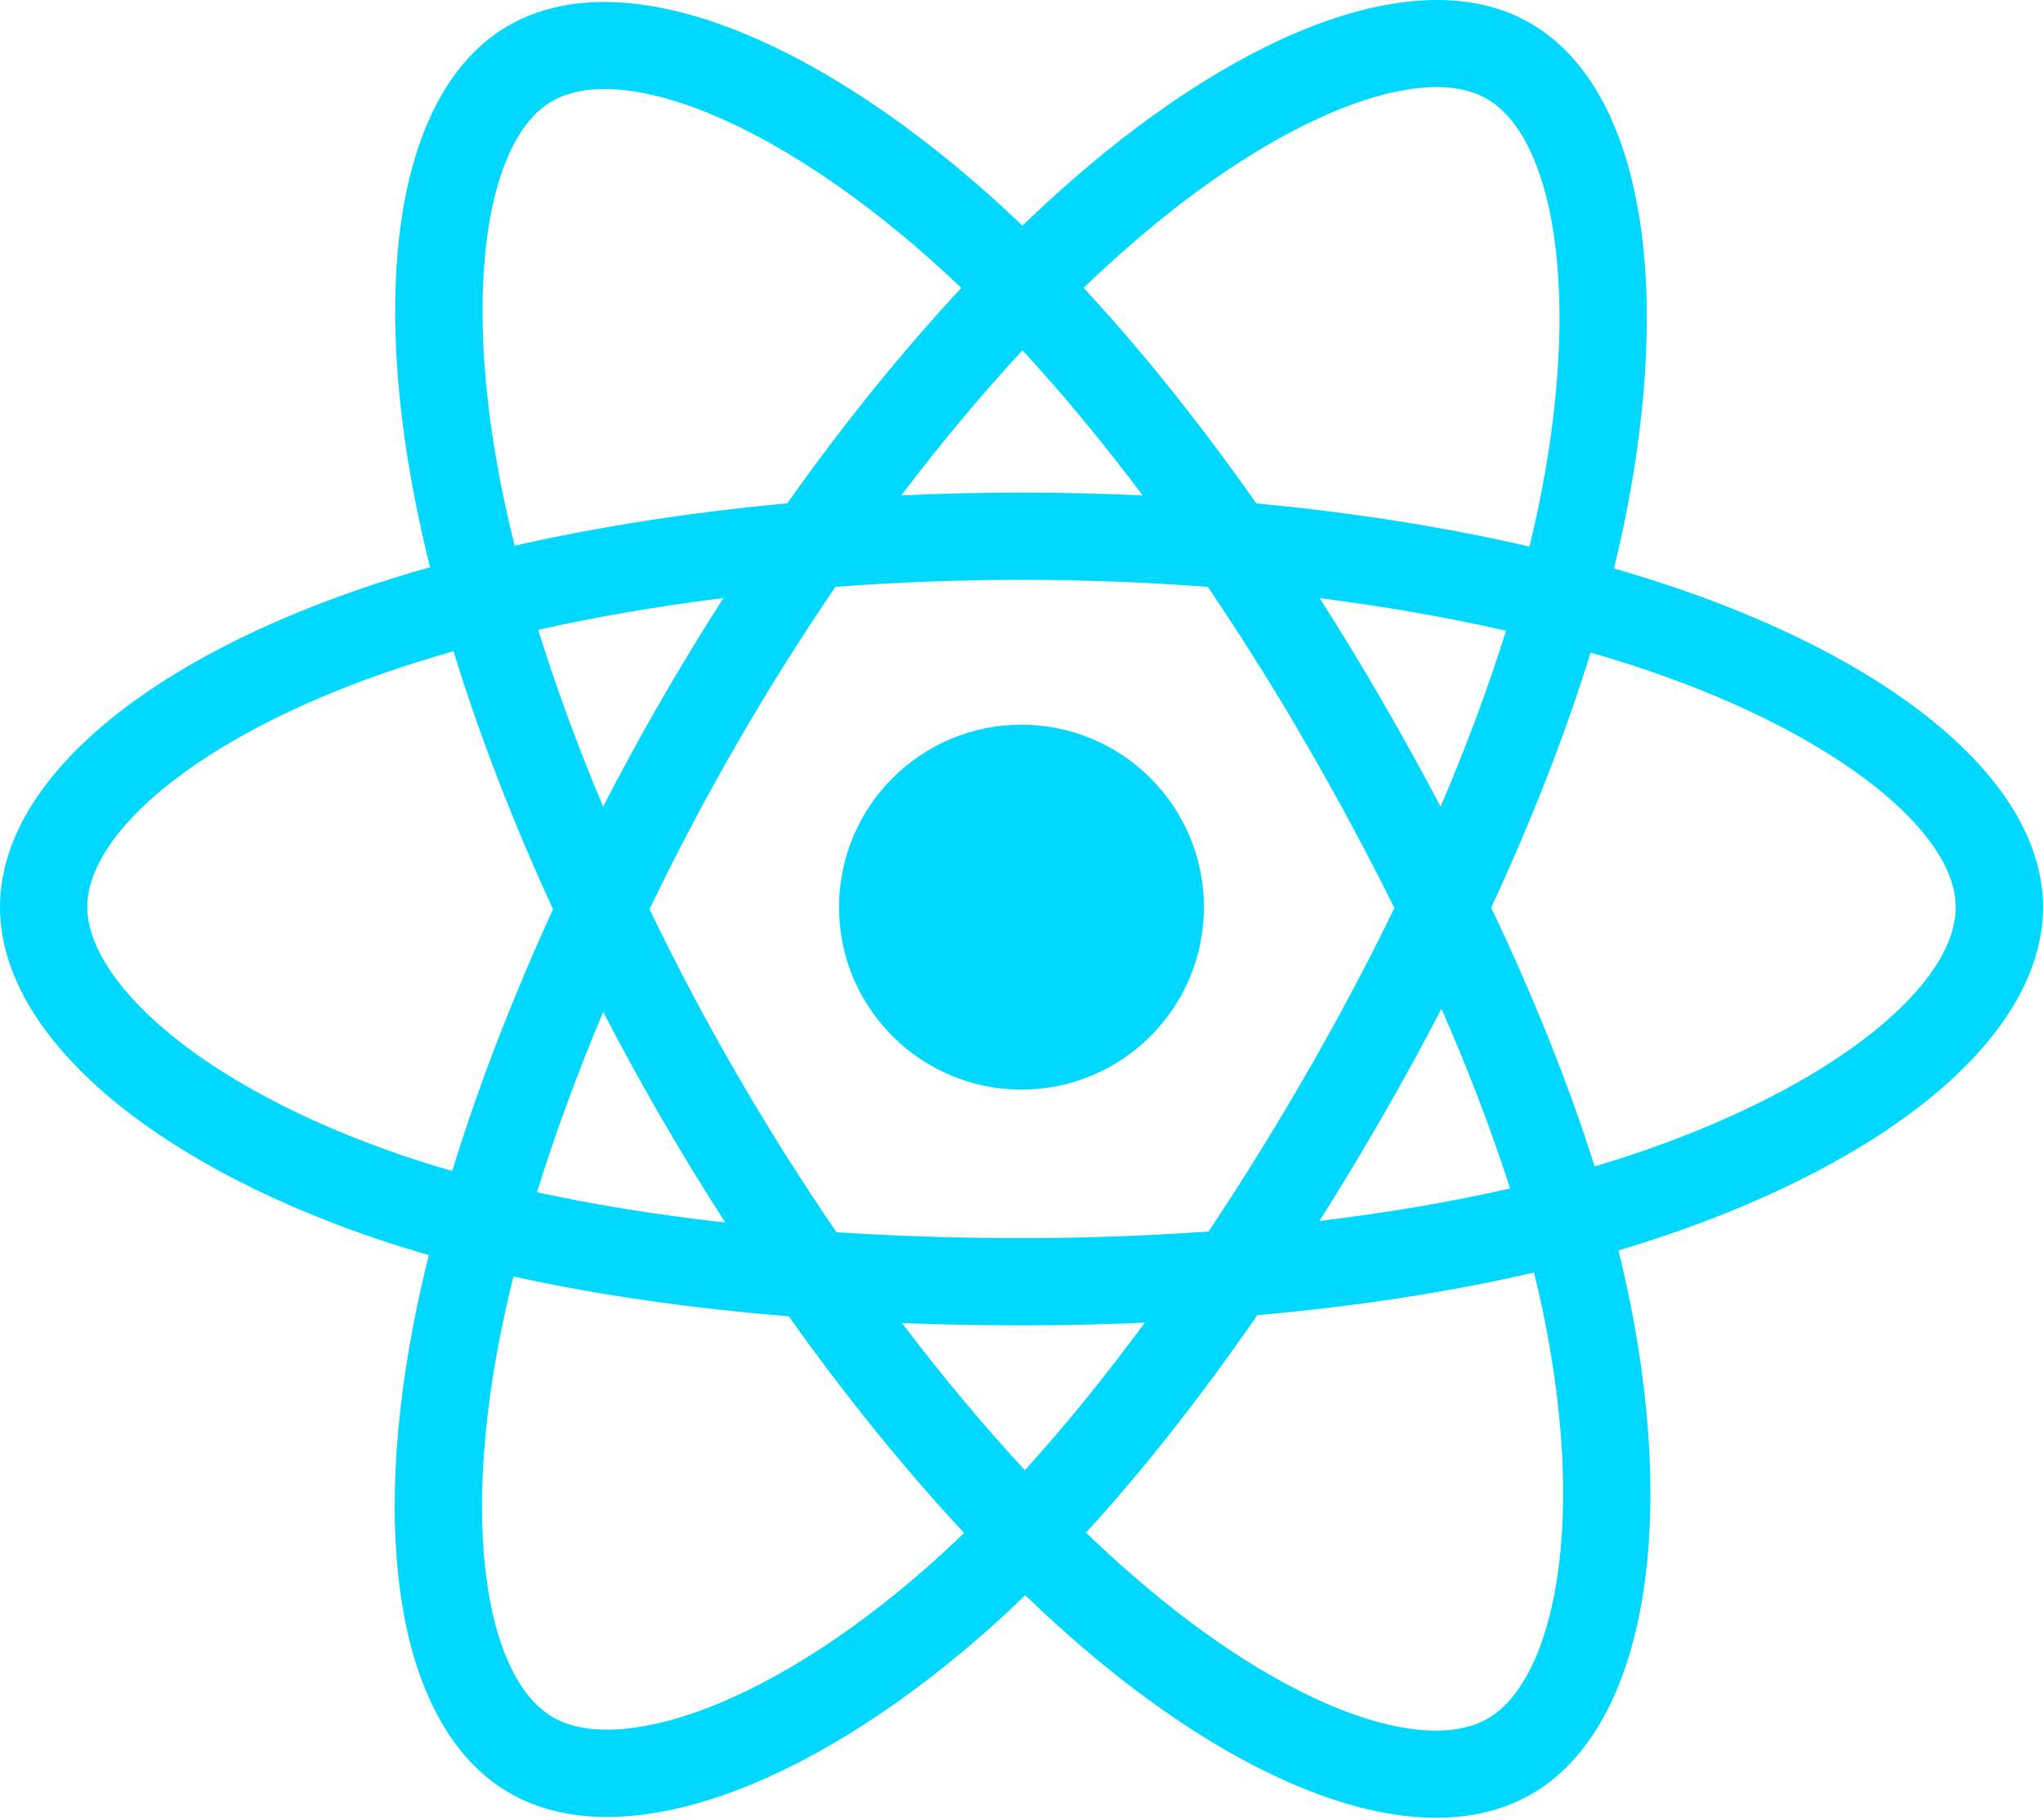
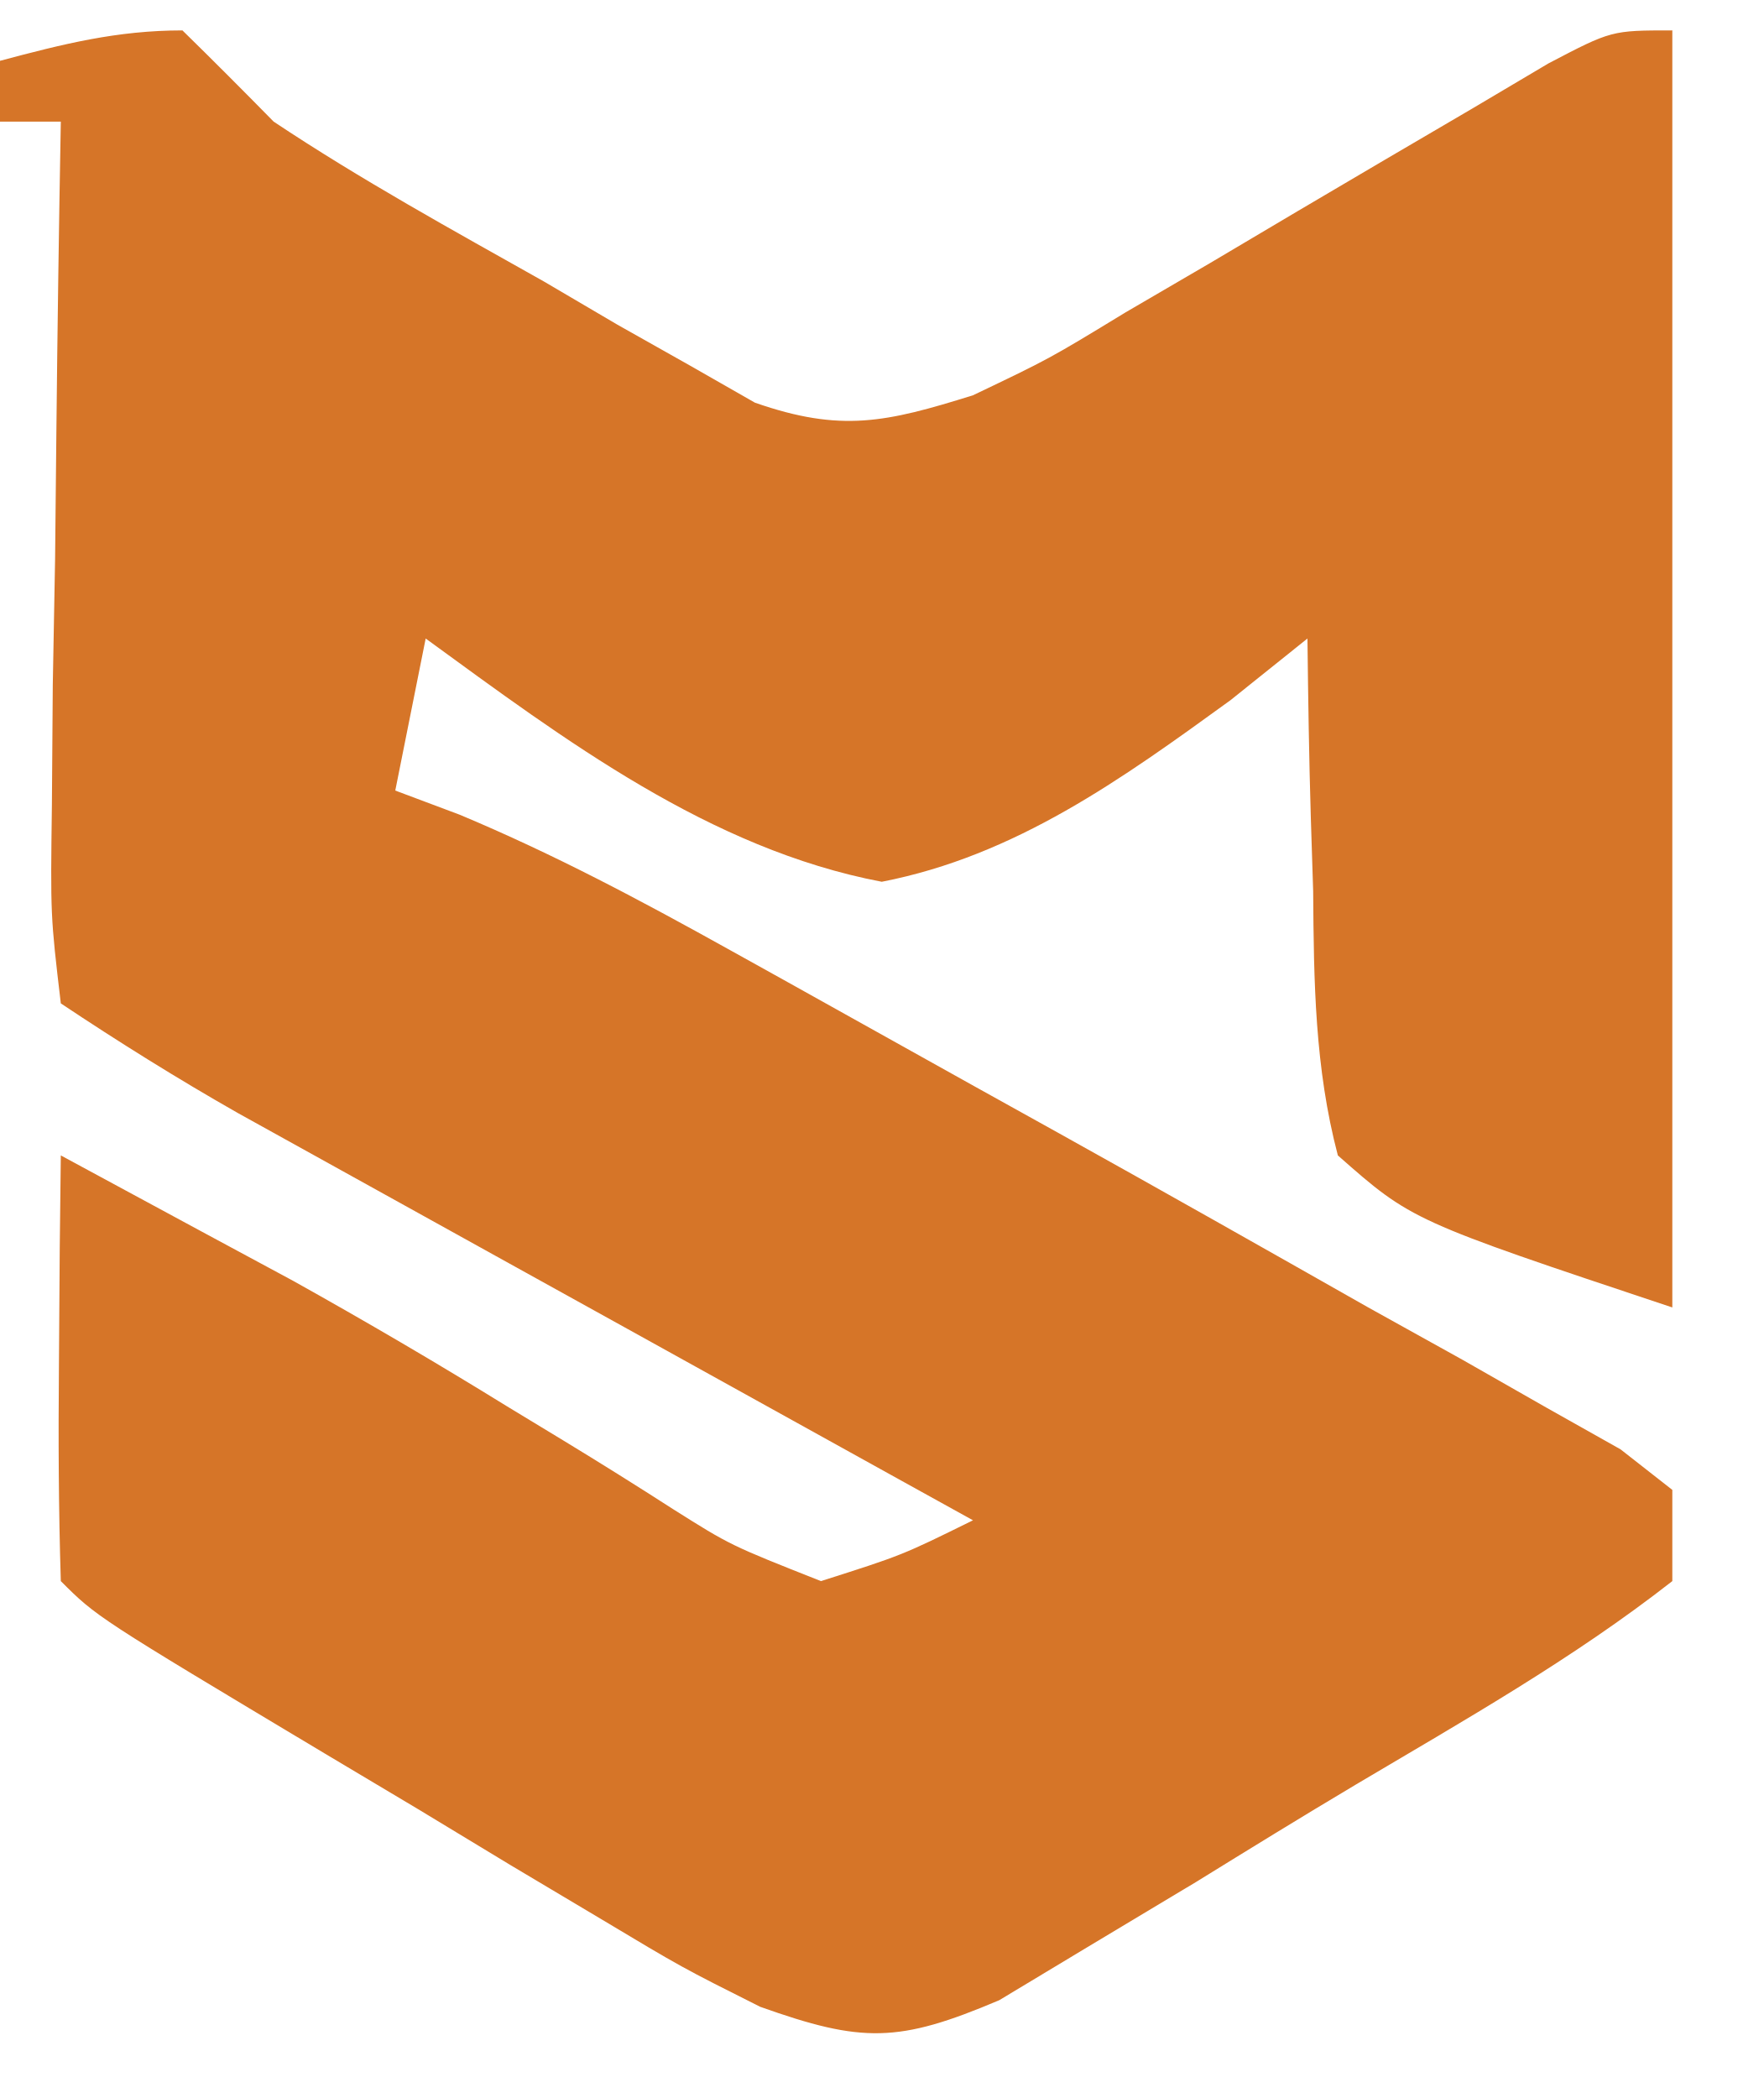
- <svg xmlns="http://www.w3.org/2000/svg" aria-hidden="true" role="img" class="iconify iconify--logos" width="35.93" height="32" preserveAspectRatio="xMidYMid meet" viewBox="0 0 256 228">
-   <path fill="#00D8FF" d="M210.483 73.824a171.49 171.49 0 0 0-8.24-2.597c.465-1.9.893-3.777 1.273-5.621c6.238-30.281 2.16-54.676-11.769-62.708c-13.355-7.7-35.196.329-57.254 19.526a171.23 171.23 0 0 0-6.375 5.848a155.866 155.866 0 0 0-4.241-3.917C100.759 3.829 77.587-4.822 63.673 3.233C50.33 10.957 46.379 33.89 51.995 62.588a170.974 170.974 0 0 0 1.892 8.48c-3.28.932-6.445 1.924-9.474 2.98C17.309 83.498 0 98.307 0 113.668c0 15.865 18.582 31.778 46.812 41.427a145.52 145.52 0 0 0 6.921 2.165a167.467 167.467 0 0 0-2.01 9.138c-5.354 28.2-1.173 50.591 12.134 58.266c13.744 7.926 36.812-.22 59.273-19.855a145.567 145.567 0 0 0 5.342-4.923a168.064 168.064 0 0 0 6.92 6.314c21.758 18.722 43.246 26.282 56.54 18.586c13.731-7.949 18.194-32.003 12.4-61.268a145.016 145.016 0 0 0-1.535-6.842c1.62-.48 3.21-.974 4.76-1.488c29.348-9.723 48.443-25.443 48.443-41.52c0-15.417-17.868-30.326-45.517-39.844Zm-6.365 70.984c-1.4.463-2.836.91-4.3 1.345c-3.24-10.257-7.612-21.163-12.963-32.432c5.106-11 9.31-21.767 12.459-31.957c2.619.758 5.16 1.557 7.61 2.4c23.69 8.156 38.14 20.213 38.14 29.504c0 9.896-15.606 22.743-40.946 31.14Zm-10.514 20.834c2.562 12.94 2.927 24.64 1.23 33.787c-1.524 8.219-4.59 13.698-8.382 15.893c-8.067 4.67-25.32-1.4-43.927-17.412a156.726 156.726 0 0 1-6.437-5.87c7.214-7.889 14.423-17.06 21.459-27.246c12.376-1.098 24.068-2.894 34.671-5.345a134.17 134.17 0 0 1 1.386 6.193ZM87.276 214.515c-7.882 2.783-14.16 2.863-17.955.675c-8.075-4.657-11.432-22.636-6.853-46.752a156.923 156.923 0 0 1 1.869-8.499c10.486 2.32 22.093 3.988 34.498 4.994c7.084 9.967 14.501 19.128 21.976 27.15a134.668 134.668 0 0 1-4.877 4.492c-9.933 8.682-19.886 14.842-28.658 17.94ZM50.35 144.747c-12.483-4.267-22.792-9.812-29.858-15.863c-6.35-5.437-9.555-10.836-9.555-15.216c0-9.322 13.897-21.212 37.076-29.293c2.813-.98 5.757-1.905 8.812-2.773c3.204 10.42 7.406 21.315 12.477 32.332c-5.137 11.18-9.399 22.249-12.634 32.792a134.718 134.718 0 0 1-6.318-1.979Zm12.378-84.26c-4.811-24.587-1.616-43.134 6.425-47.789c8.564-4.958 27.502 2.111 47.463 19.835a144.318 144.318 0 0 1 3.841 3.545c-7.438 7.987-14.787 17.08-21.808 26.988c-12.04 1.116-23.565 2.908-34.161 5.309a160.342 160.342 0 0 1-1.76-7.887Zm110.427 27.268a347.8 347.8 0 0 0-7.785-12.803c8.168 1.033 15.994 2.404 23.343 4.08c-2.206 7.072-4.956 14.465-8.193 22.045a381.151 381.151 0 0 0-7.365-13.322Zm-45.032-43.861c5.044 5.465 10.096 11.566 15.065 18.186a322.04 322.04 0 0 0-30.257-.006c4.974-6.559 10.069-12.652 15.192-18.18ZM82.802 87.83a323.167 323.167 0 0 0-7.227 13.238c-3.184-7.553-5.909-14.98-8.134-22.152c7.304-1.634 15.093-2.97 23.209-3.984a321.524 321.524 0 0 0-7.848 12.897Zm8.081 65.352c-8.385-.936-16.291-2.203-23.593-3.793c2.26-7.3 5.045-14.885 8.298-22.6a321.187 321.187 0 0 0 7.257 13.246c2.594 4.48 5.28 8.868 8.038 13.147Zm37.542 31.03c-5.184-5.592-10.354-11.779-15.403-18.433c4.902.192 9.899.29 14.978.29c5.218 0 10.376-.117 15.453-.343c-4.985 6.774-10.018 12.97-15.028 18.486Zm52.198-57.817c3.422 7.8 6.306 15.345 8.596 22.52c-7.422 1.694-15.436 3.058-23.88 4.071a382.417 382.417 0 0 0 7.859-13.026a347.403 347.403 0 0 0 7.425-13.565Zm-16.898 8.101a358.557 358.557 0 0 1-12.281 19.815a329.4 329.4 0 0 1-23.444.823c-7.967 0-15.716-.248-23.178-.732a310.202 310.202 0 0 1-12.513-19.846h.001a307.41 307.41 0 0 1-10.923-20.627a310.278 310.278 0 0 1 10.89-20.637l-.001.001a307.318 307.318 0 0 1 12.413-19.761c7.613-.576 15.42-.876 23.31-.876H128c7.926 0 15.743.303 23.354.883a329.357 329.357 0 0 1 12.335 19.695a358.489 358.489 0 0 1 11.036 20.54a329.472 329.472 0 0 1-11 20.722Zm22.56-122.124c8.572 4.944 11.906 24.881 6.52 51.026c-.344 1.668-.73 3.367-1.15 5.09c-10.622-2.452-22.155-4.275-34.23-5.408c-7.034-10.017-14.323-19.124-21.64-27.008a160.789 160.789 0 0 1 5.888-5.4c18.9-16.447 36.564-22.941 44.612-18.3ZM128 90.808c12.625 0 22.86 10.235 22.86 22.86s-10.235 22.86-22.86 22.86s-22.86-10.235-22.86-22.86s10.235-22.86 22.86-22.86Z" />
+ <svg xmlns="http://www.w3.org/2000/svg" version="1.1" width="58" height="69">
+   <path d="M0 0 C1.011 0.989 2.009 1.991 3 3 C5.866 4.909 8.875 6.562 11.875 8.25 C12.678 8.722 13.481 9.194 14.309 9.68 C15.091 10.121 15.874 10.561 16.68 11.016 C17.389 11.421 18.097 11.826 18.828 12.243 C21.665 13.232 23.147 12.891 26 12 C28.512 10.8 28.512 10.8 31.012 9.277 C31.934 8.739 32.856 8.201 33.807 7.646 C34.757 7.083 35.708 6.519 36.688 5.938 C38.585 4.818 40.485 3.702 42.387 2.59 C43.224 2.093 44.062 1.597 44.925 1.086 C47 0 47 0 49 0 C49 13.86 49 27.72 49 42 C40.432 39.144 40.432 39.144 38 37 C37.24 34.113 37.209 31.286 37.188 28.312 C37.162 27.515 37.137 26.718 37.111 25.896 C37.052 23.932 37.023 21.966 37 20 C36.163 20.67 35.327 21.341 34.465 22.031 C30.887 24.626 27.404 27.142 23 28 C17.342 26.924 12.573 23.331 8 20 C7.67 21.65 7.34 23.3 7 25 C8.051 25.394 8.051 25.394 9.122 25.796 C12.231 27.097 15.098 28.626 18.043 30.266 C18.896 30.739 18.896 30.739 19.766 31.223 C20.966 31.89 22.165 32.56 23.364 33.23 C25.163 34.236 26.965 35.238 28.768 36.238 C32.189 38.141 35.595 40.069 39 42 C40.02 42.567 41.041 43.133 42.092 43.717 C43.007 44.238 43.921 44.76 44.863 45.297 C45.667 45.749 46.47 46.201 47.298 46.667 C47.86 47.107 48.421 47.547 49 48 C49 48.99 49 49.98 49 51 C45.74 53.551 42.152 55.581 38.594 57.69 C36.826 58.742 35.076 59.821 33.326 60.902 C32.214 61.569 31.103 62.235 29.957 62.922 C28.425 63.844 28.425 63.844 26.863 64.784 C23.545 66.193 22.356 66.194 19 65 C16.429 63.709 16.429 63.709 13.734 62.094 C12.762 61.515 11.79 60.936 10.789 60.34 C9.786 59.733 8.783 59.126 7.75 58.5 C6.222 57.589 6.222 57.589 4.664 56.66 C-2.821 52.179 -2.821 52.179 -4 51 C-4.073 48.647 -4.084 46.292 -4.062 43.938 C-4.053 42.647 -4.044 41.357 -4.035 40.027 C-4.024 39.028 -4.012 38.029 -4 37 C-2.457 37.831 -0.916 38.665 0.625 39.5 C1.62 40.036 2.615 40.572 3.641 41.125 C6.027 42.457 8.35 43.815 10.672 45.25 C11.287 45.623 11.903 45.996 12.537 46.381 C13.747 47.117 14.948 47.868 16.139 48.635 C18.023 49.823 18.023 49.823 21 51 C23.67 50.15 23.67 50.15 26 49 C25.198 48.556 24.396 48.112 23.569 47.655 C20.589 46.005 17.609 44.353 14.629 42.701 C13.34 41.987 12.051 41.273 10.762 40.56 C8.907 39.533 7.053 38.505 5.199 37.477 C3.526 36.55 3.526 36.55 1.819 35.604 C-0.164 34.476 -2.102 33.266 -4 32 C-4.341 29.111 -4.341 29.111 -4.293 25.461 C-4.283 24.159 -4.274 22.857 -4.264 21.516 C-4.239 20.135 -4.213 18.755 -4.188 17.375 C-4.172 15.987 -4.159 14.599 -4.146 13.211 C-4.111 9.807 -4.062 6.404 -4 3 C-4.66 3 -5.32 3 -6 3 C-6 2.34 -6 1.68 -6 1 C-3.924 0.447 -2.156 0 0 0 Z " fill="#D67528" transform="translate(6,1)" />
</svg>
